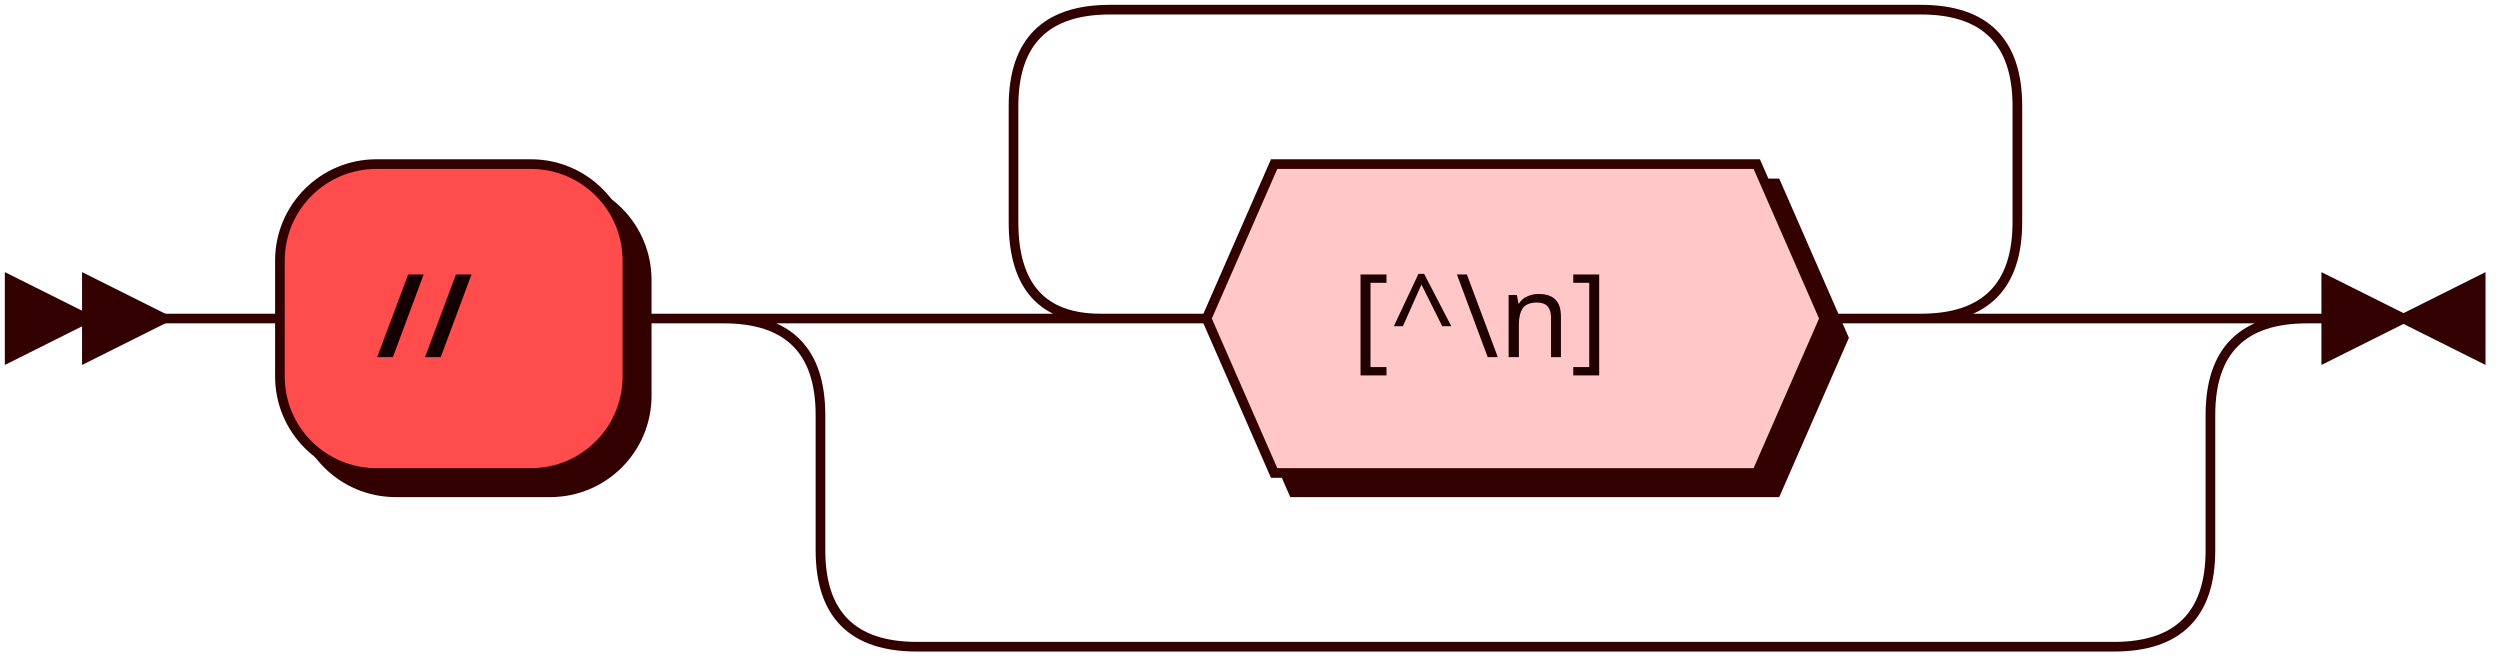
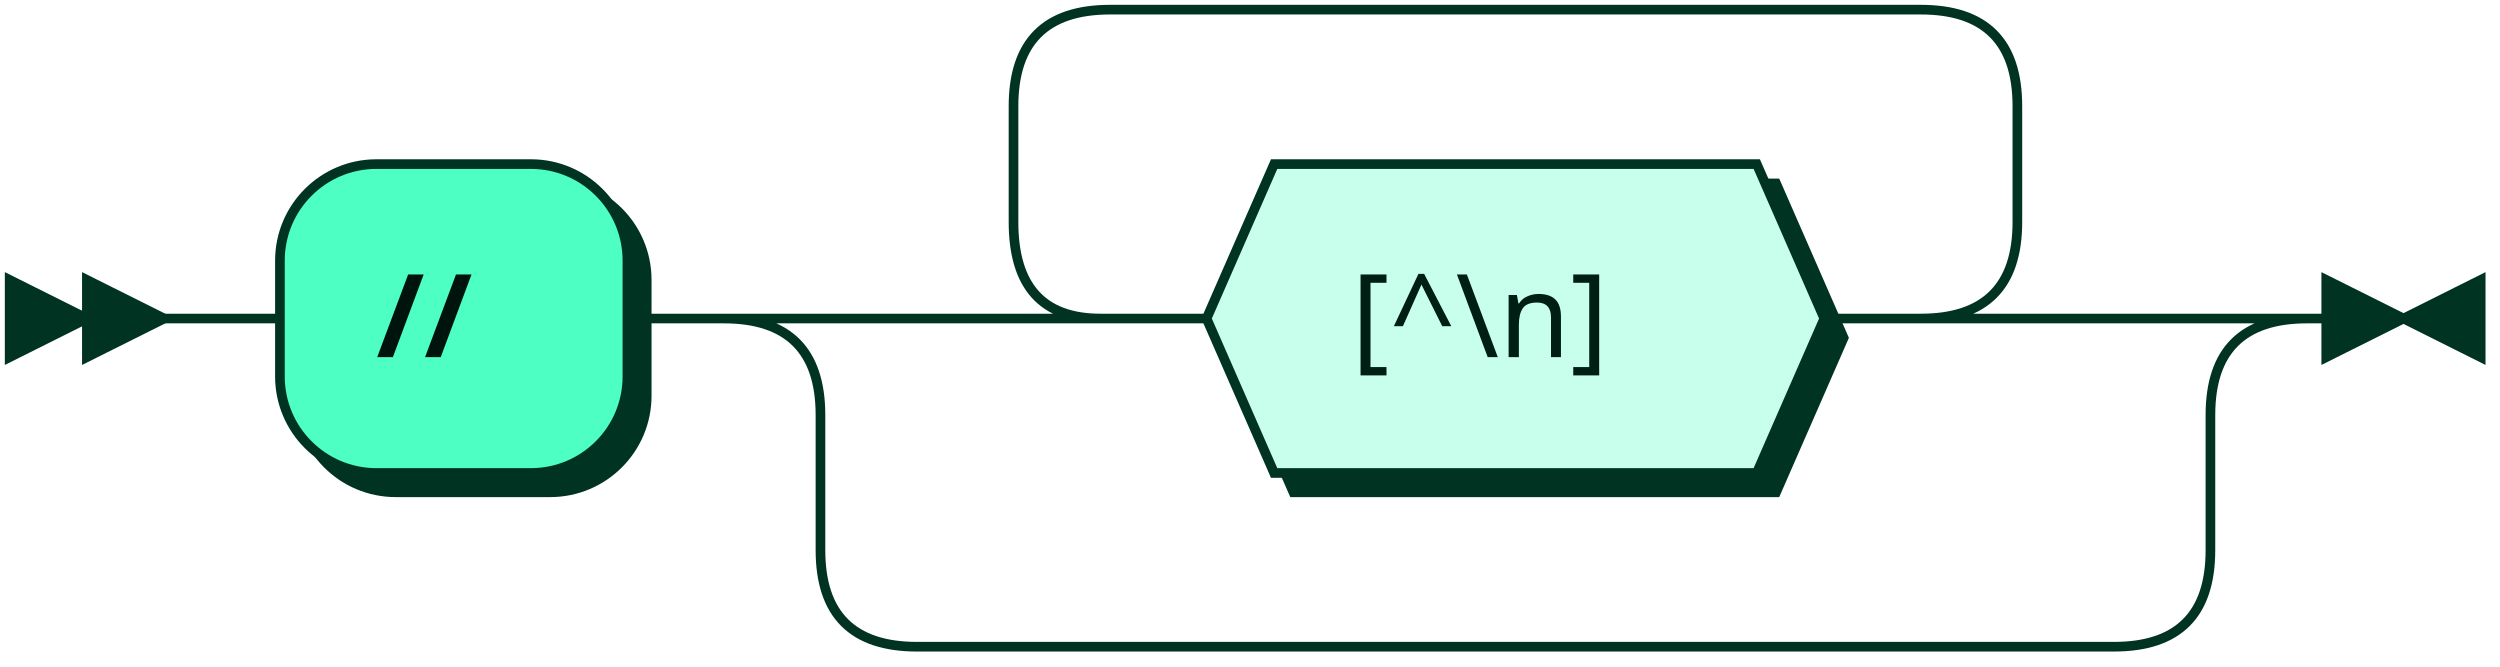
<svg xmlns="http://www.w3.org/2000/svg" width="259" height="69">
  <defs>
    <style type="text/css">
    @namespace "http://www.w3.org/2000/svg";
-     .line                 {fill: none; stroke: #330000; stroke-width: 1;}
-     .bold-line            {stroke: #140000; shape-rendering: crispEdges; stroke-width: 2;}
-     .thin-line            {stroke: #1F0000; shape-rendering: crispEdges}
-     .filled               {fill: #330000; stroke: none;}
+     .line                 {fill: none; stroke: #003322; stroke-width: 1;}
+     .bold-line            {stroke: #00140E; shape-rendering: crispEdges; stroke-width: 2;}
+     .thin-line            {stroke: #001F14; shape-rendering: crispEdges}
+     .filled               {fill: #003322; stroke: none;}
    text.terminal         {font-family: Verdana, Sans-serif;
                            font-size: 12px;
-                             fill: #140000;
+                             fill: #00140E;
                            font-weight: bold;
                          }
    text.nonterminal      {font-family: Verdana, Sans-serif;
                            font-size: 12px;
-                             fill: #1A0000;
+                             fill: #001A11;
                            font-weight: normal;
                          }
    text.regexp           {font-family: Verdana, Sans-serif;
                            font-size: 12px;
-                             fill: #1F0000;
+                             fill: #001F14;
                            font-weight: normal;
                          }
-     rect, circle, polygon {fill: #330000; stroke: #330000;}
-     rect.terminal         {fill: #FF4D4D; stroke: #330000; stroke-width: 1;}
-     rect.nonterminal      {fill: #FF9E9E; stroke: #330000; stroke-width: 1;}
+     rect, circle, polygon {fill: #003322; stroke: #003322;}
+     rect.terminal         {fill: #4DFFC3; stroke: #003322; stroke-width: 1;}
+     rect.nonterminal      {fill: #9EFFDF; stroke: #003322; stroke-width: 1;}
    rect.text             {fill: none; stroke: none;}
-     polygon.regexp        {fill: #FFC7C7; stroke: #330000; stroke-width: 1;}
+     polygon.regexp        {fill: #C7FFEC; stroke: #003322; stroke-width: 1;}
  </style>
  </defs>
  <polygon points="9 33 1 29 1 37" />
  <polygon points="17 33 9 29 9 37" />
  <rect x="31" y="19" width="36" height="32" rx="10" />
  <rect x="29" y="17" width="36" height="32" class="terminal" rx="10" />
  <text class="terminal" x="39" y="37">//</text>
  <polygon points="127 35 134 19 184 19 191 35 184 51 134 51" />
  <polygon points="125 33 132 17 182 17 189 33 182 49 132 49" class="regexp" />
  <text class="regexp" x="140" y="37">[^\n]</text>
  <path class="line" d="m17 33 h2 m0 0 h10 m36 0 h10 m40 0 h10 m64 0 h10 m-104 0 l20 0 m-1 0 q-9 0 -9 -10 l0 -12 q0 -10 10 -10 m84 32 l20 0 m-20 0 q10 0 10 -10 l0 -12 q0 -10 -10 -10 m-84 0 h10 m0 0 h74 m-124 32 h20 m124 0 h20 m-164 0 q10 0 10 10 m144 0 q0 -10 10 -10 m-154 10 v14 m144 0 v-14 m-144 14 q0 10 10 10 m124 0 q10 0 10 -10 m-134 10 h10 m0 0 h114 m23 -34 h-3" />
  <polygon points="249 33 257 29 257 37" />
  <polygon points="249 33 241 29 241 37" />
</svg>
